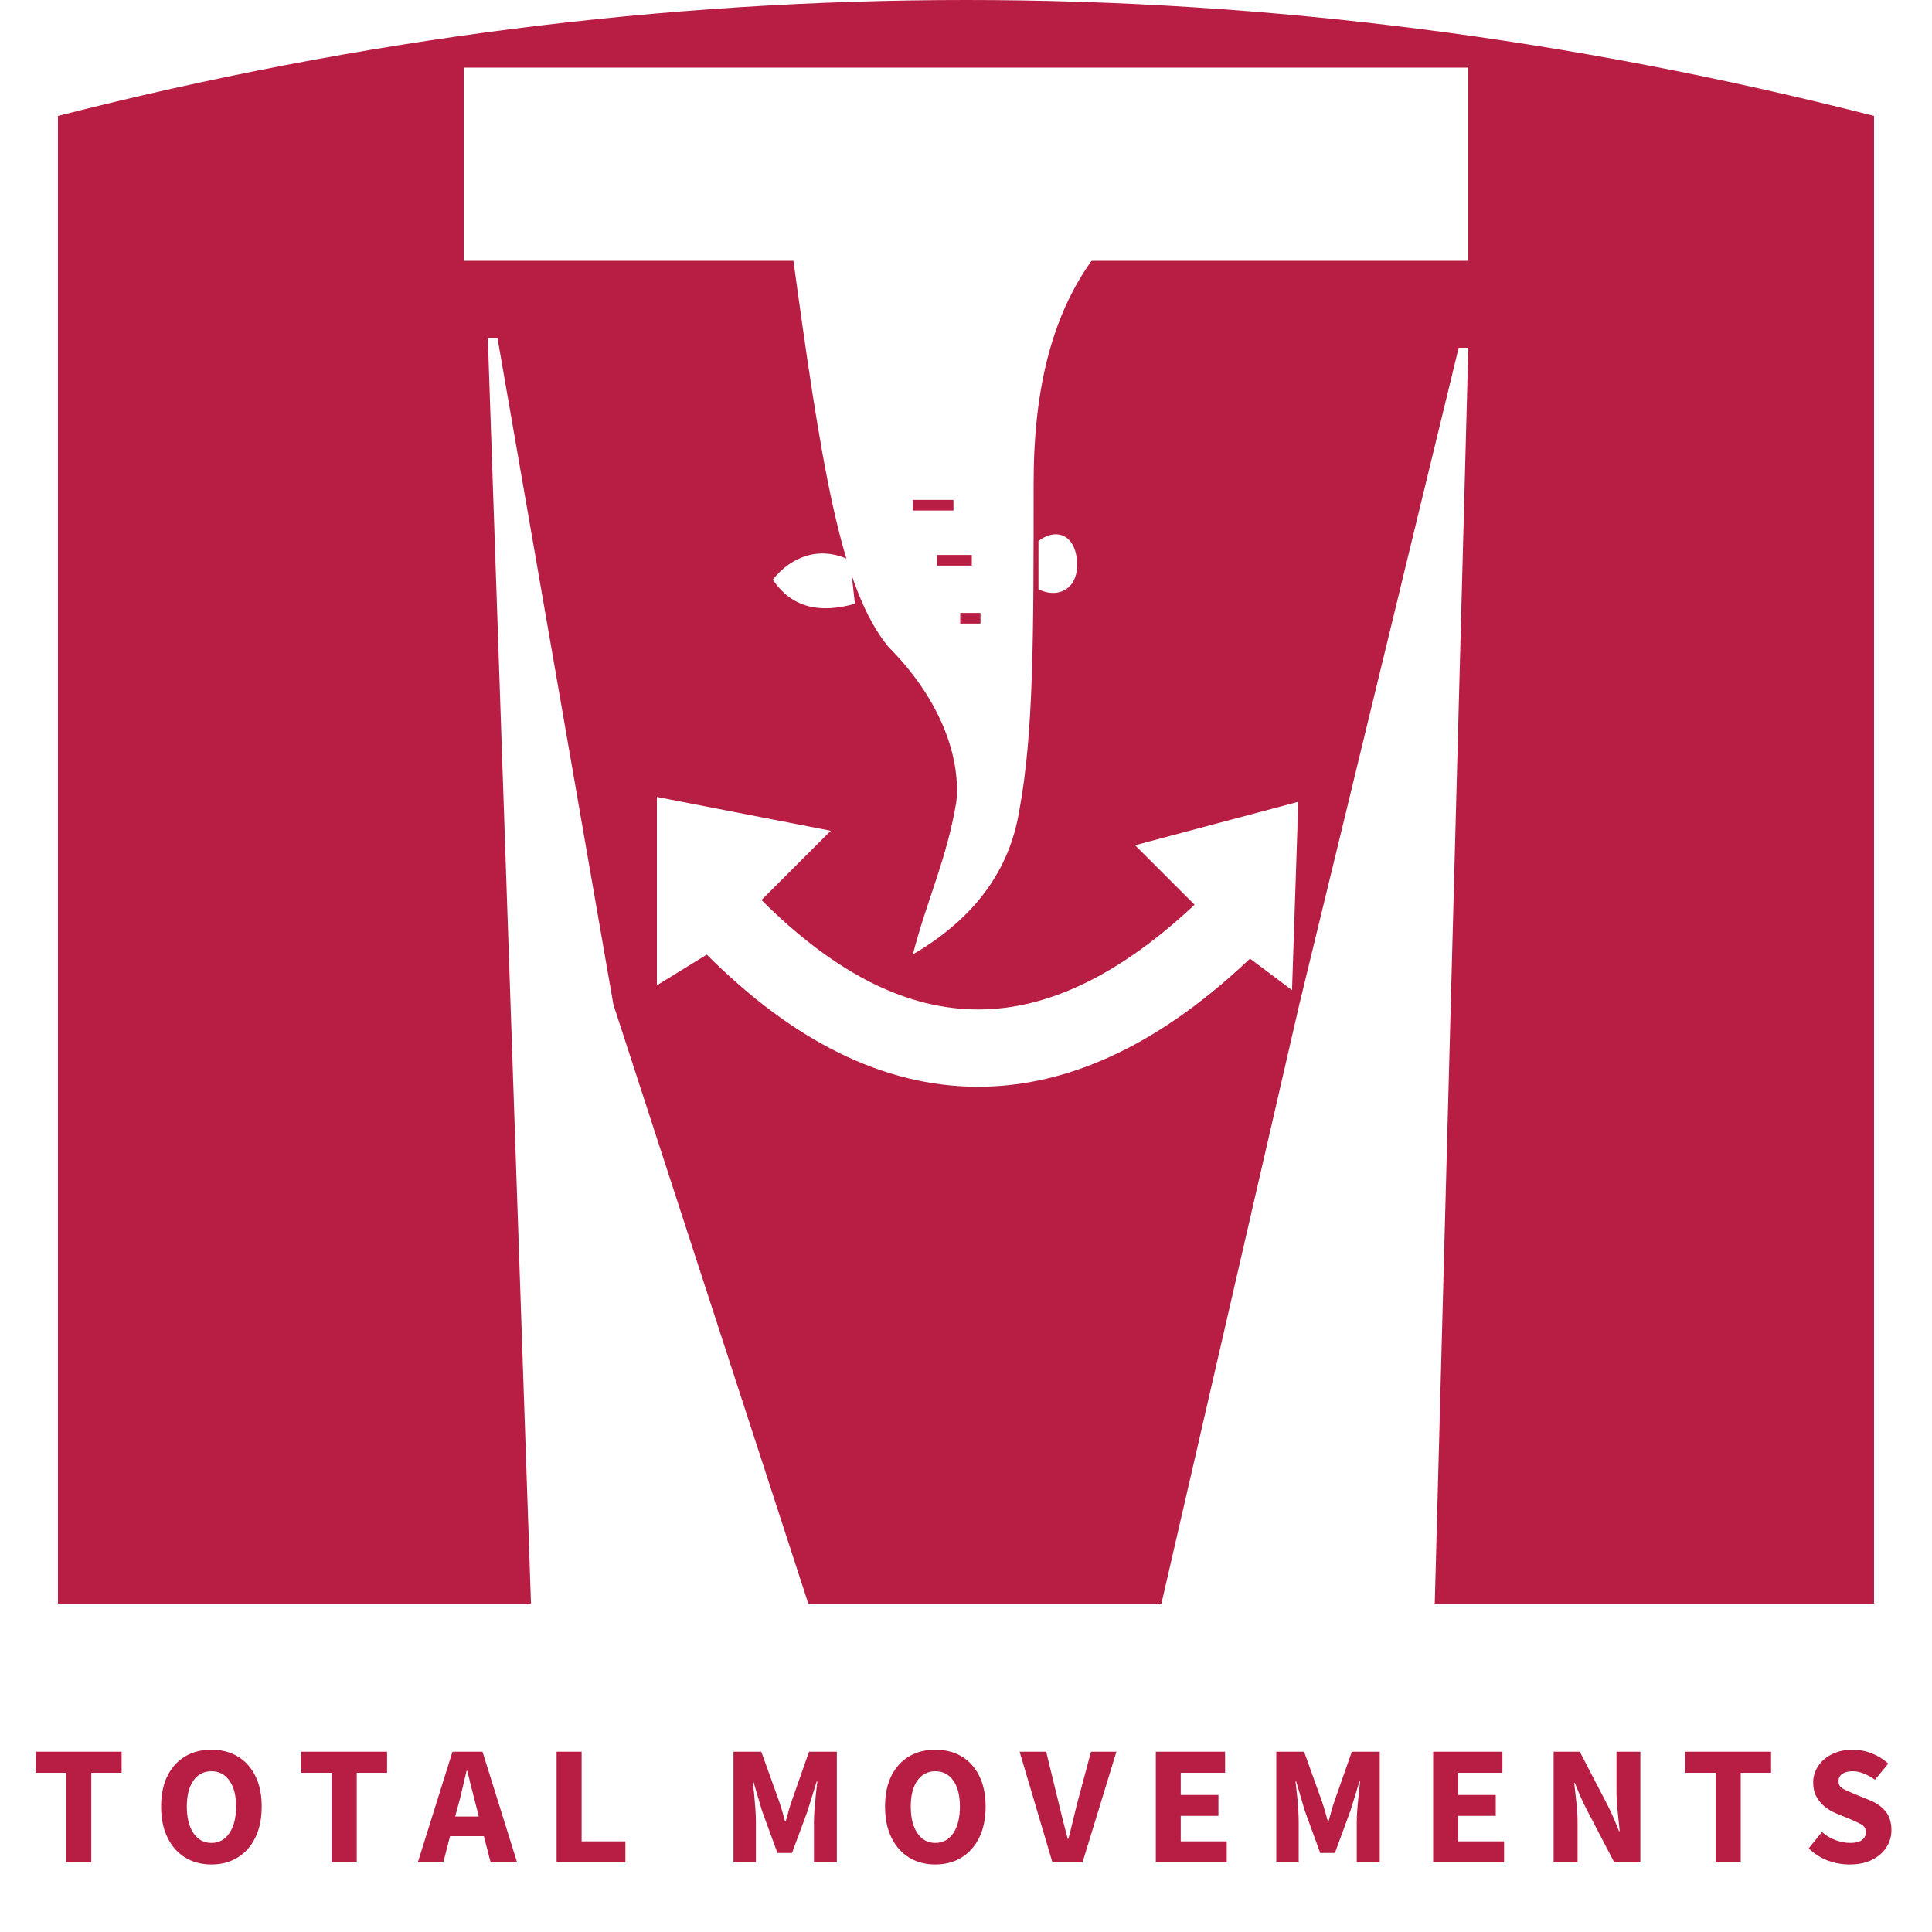
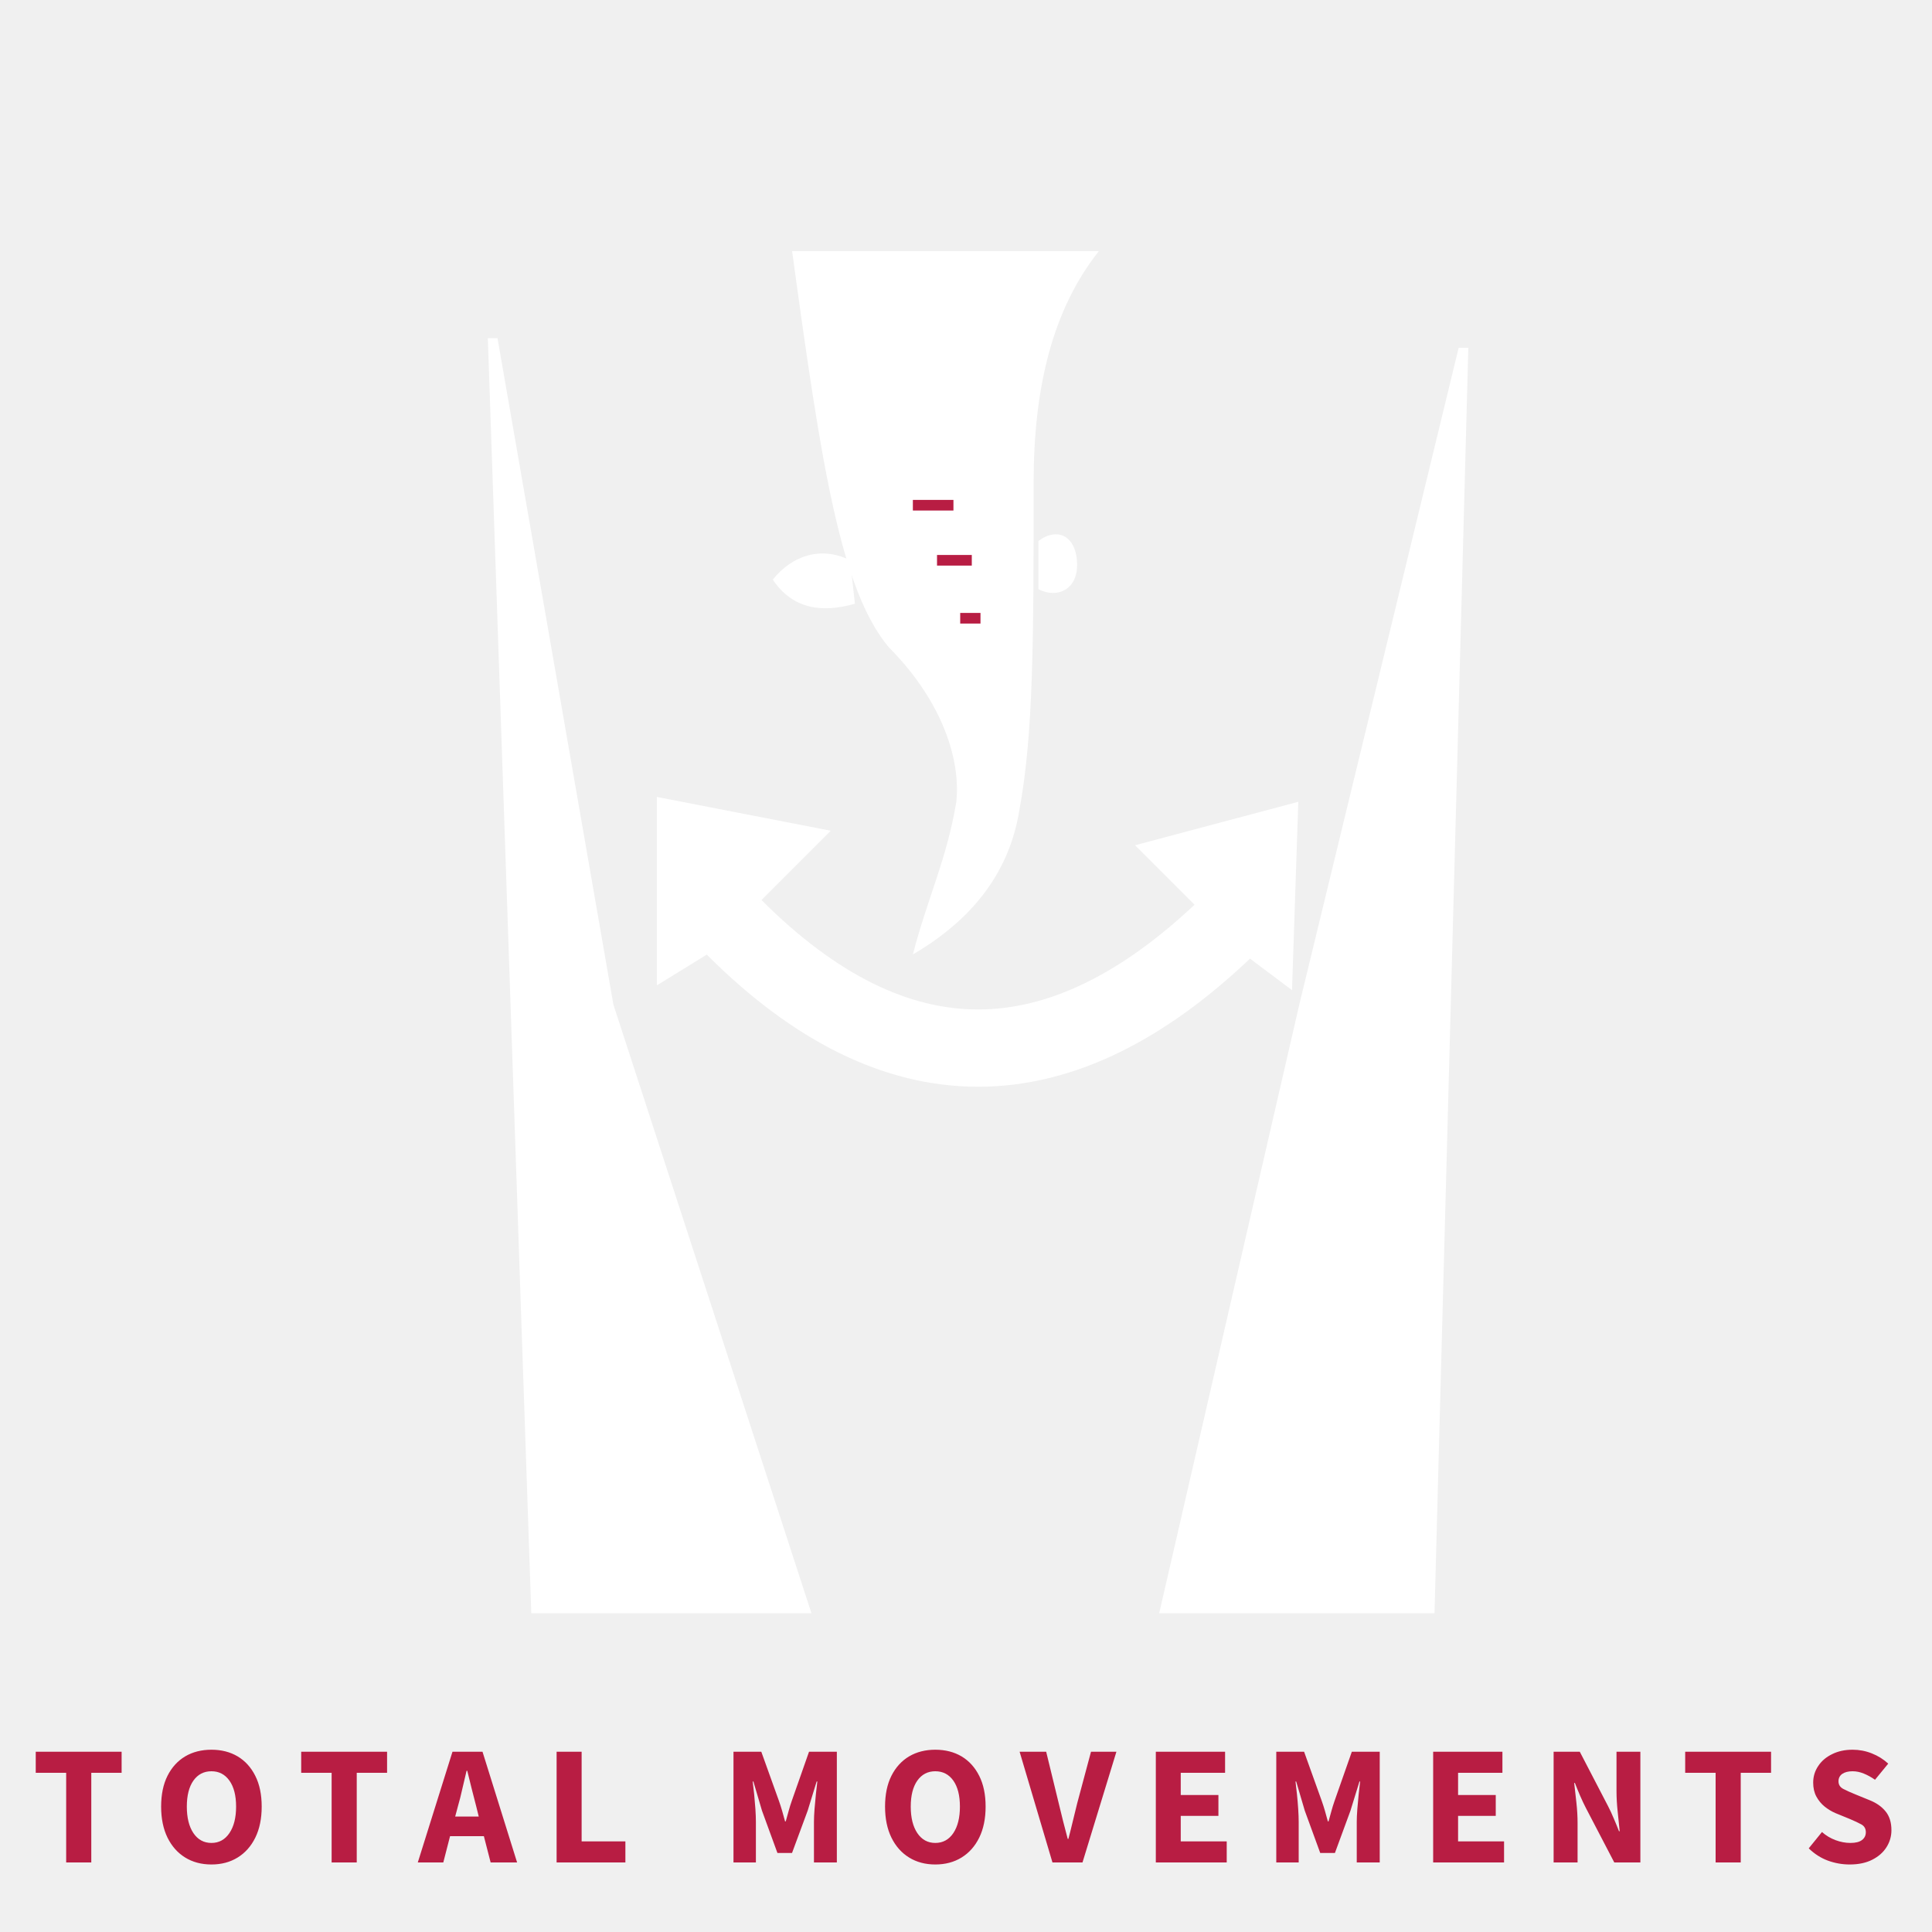
- <svg xmlns="http://www.w3.org/2000/svg" version="1.2" baseProfile="tiny-ps" viewBox="0 0 200 200" width="200" height="200">
-   <rect x="0" y="0" width="200" height="200" fill="#FFFFFF" />
-   <path fill="#B81D43" d="M 6,166 L 6,12 Q 100,-12 194,12 L 194,166 Z" />
-   <rect fill="#FFFFFF" x="48" y="7" width="104" height="20" />
+ <svg xmlns="http://www.w3.org/2000/svg" version="1.2" baseProfile="tiny-ps" viewBox="0 0 200 200">
  <path fill="#FFFFFF" d="M 50.5,35 L 51.5,35 L 63.5,104 L 84,167 L 55,167 Z" />
  <path fill="#FFFFFF" d="M 152,36 L 151,36 L 134.5,104 L 120,167 L 148.5,167 Z" />
  <path fill="#FFFFFF" d="M 82,26 L 113.75,26 C 109,32 107,40 107,50 C 107,66 107,76 105.5,84 C 104.5,90 101,95 94.5,98.8            C 96,93 98,89 99,83 C 99.5,78 97,72 92,67 C 87,61 85,48 82,26 Z" />
  <path fill="#FFFFFF" d="M 80,60 C 82,57.5 85,56.5 88,58 L 88.5,62.5 C 85,63.5 82,63 80,60 Z" />
  <path fill="#FFFFFF" d="M 107.5,56 C 109.5,54.5 111.5,55.5 111.5,58.5 C 111.5,61 109.5,62 107.5,61 Z" />
  <path d="M 94.5,52.3 H 98.7 M 97,58 H 100.6 M 99.4,64 H 101.5" stroke="#B81D43" stroke-width="1.1" fill="none" />
  <path d="M 76,96 Q 101,121 127,96" stroke="#FFFFFF" stroke-width="8" fill="none" />
  <path fill="#FFFFFF" d="M 68,82.5 L 86,86 L 79,93 L 74.5,98 L 68,102 Z" />
  <path fill="#FFFFFF" d="M 134.4,83 L 117.5,87.5 L 123,93 L 128.75,98.75 L 133.75,102.5 Z" />
  <path fill="#B81D43" d="M6.85 192.8V183.52H3.7V181.34H12.59V183.52H9.45V192.8Z M21.89 193.01Q20.34 193.01 19.17 192.29Q18 191.57 17.34 190.23Q16.68 188.88 16.68 187.02Q16.68 185.14 17.34 183.83Q18 182.52 19.17 181.82Q20.34 181.13 21.89 181.13Q23.43 181.13 24.6 181.82Q25.77 182.52 26.43 183.84Q27.09 185.15 27.09 187.02Q27.09 188.88 26.43 190.23Q25.77 191.57 24.6 192.29Q23.43 193.01 21.89 193.01ZM21.89 190.78Q23.06 190.78 23.75 189.76Q24.44 188.74 24.44 187.02Q24.44 185.3 23.75 184.33Q23.06 183.36 21.89 183.36Q20.71 183.36 20.02 184.33Q19.34 185.3 19.34 187.02Q19.34 188.74 20.02 189.76Q20.71 190.78 21.89 190.78Z M34.33 192.8V183.52H31.18V181.34H40.07V183.52H36.93V192.8Z M47.4 187 47.12 188.05H49.56L49.3 187Q49.07 186.14 48.83 185.17Q48.59 184.21 48.37 183.31H48.3Q48.08 184.22 47.86 185.18Q47.65 186.14 47.4 187ZM43.25 192.8 46.84 181.34H49.95L53.53 192.8H50.79L50.09 190.08H46.59L45.89 192.8Z M57.62 192.8V181.34H60.21V190.62H64.74V192.8Z M75.93 192.8V181.34H78.81L80.64 186.44Q80.82 186.95 80.97 187.47Q81.11 187.98 81.27 188.55H81.34Q81.5 187.98 81.64 187.47Q81.78 186.95 81.96 186.44L83.75 181.34H86.63V192.8H84.26V188.6Q84.26 188.04 84.32 187.27Q84.38 186.51 84.46 185.74Q84.54 184.98 84.61 184.42H84.54L83.61 187.44L81.99 191.82H80.48L78.88 187.44L77.99 184.42H77.92Q77.99 184.98 78.07 185.74Q78.14 186.51 78.2 187.27Q78.25 188.04 78.25 188.6V192.8Z M96.82 193.01Q95.28 193.01 94.11 192.29Q92.94 191.57 92.28 190.23Q91.62 188.88 91.62 187.02Q91.62 185.14 92.28 183.83Q92.94 182.52 94.11 181.82Q95.28 181.13 96.82 181.13Q98.37 181.13 99.54 181.82Q100.71 182.52 101.37 183.84Q102.03 185.15 102.03 187.02Q102.03 188.88 101.37 190.23Q100.71 191.57 99.54 192.29Q98.37 193.01 96.82 193.01ZM96.82 190.78Q98 190.78 98.69 189.76Q99.37 188.74 99.37 187.02Q99.37 185.3 98.69 184.33Q98 183.36 96.82 183.36Q95.65 183.36 94.96 184.33Q94.28 185.3 94.28 187.02Q94.28 188.74 94.96 189.76Q95.65 190.78 96.82 190.78Z M108.95 192.8 105.55 181.34H108.3L109.6 186.68Q109.84 187.63 110.05 188.52Q110.27 189.41 110.53 190.36H110.6Q110.85 189.41 111.06 188.52Q111.27 187.63 111.51 186.68L112.94 181.34H115.57L112.06 192.8Z M119.65 192.8V181.34H126.82V183.52H122.23V185.82H126.13V187.98H122.23V190.62H126.99V192.8Z M132.12 192.8V181.34H135L136.83 186.44Q137.01 186.95 137.16 187.47Q137.31 187.98 137.46 188.55H137.53Q137.69 187.98 137.83 187.47Q137.97 186.95 138.15 186.44L139.94 181.34H142.83V192.8H140.45V188.6Q140.45 188.04 140.51 187.27Q140.58 186.51 140.65 185.74Q140.73 184.98 140.8 184.42H140.73L139.8 187.44L138.19 191.82H136.67L135.07 187.44L134.18 184.42H134.11Q134.18 184.98 134.26 185.74Q134.34 186.51 134.39 187.27Q134.44 188.04 134.44 188.6V192.8Z M148.36 192.8V181.34H155.53V183.52H150.94V185.82H154.84V187.98H150.94V190.62H155.7V192.8Z M160.83 192.8V181.34H163.54L166.47 186.98Q166.77 187.56 167.05 188.23Q167.34 188.9 167.6 189.57H167.67Q167.58 188.63 167.46 187.53Q167.34 186.42 167.34 185.4V181.34H169.81V192.8H167.11L164.17 187.16Q163.87 186.58 163.58 185.91Q163.29 185.24 163.03 184.57H162.96Q163.06 185.52 163.19 186.62Q163.31 187.72 163.31 188.74V192.8Z M177.6 192.8V183.52H174.45V181.34H183.34V183.52H180.2V192.8Z M191.48 193.01Q190.32 193.01 189.22 192.61Q188.12 192.2 187.24 191.34L188.61 189.65Q189.23 190.2 190.01 190.49Q190.79 190.78 191.55 190.78Q192.36 190.78 192.75 190.48Q193.15 190.18 193.15 189.67Q193.15 189.13 192.7 188.87Q192.25 188.62 191.49 188.3L190 187.69Q189.42 187.44 188.89 187.02Q188.37 186.6 188.03 185.98Q187.7 185.37 187.7 184.54Q187.7 183.59 188.22 182.82Q188.73 182.04 189.66 181.59Q190.58 181.13 191.78 181.13Q192.81 181.13 193.77 181.51Q194.73 181.89 195.47 182.57L194.1 184.24Q193.53 183.84 192.94 183.6Q192.36 183.36 191.78 183.36Q191.11 183.36 190.71 183.63Q190.32 183.91 190.32 184.4Q190.32 184.93 190.82 185.19Q191.32 185.45 192.06 185.75L193.53 186.35Q194.59 186.77 195.19 187.51Q195.8 188.25 195.8 189.46Q195.8 190.41 195.29 191.22Q194.78 192.03 193.81 192.52Q192.85 193.01 191.48 193.01Z" />
</svg>
